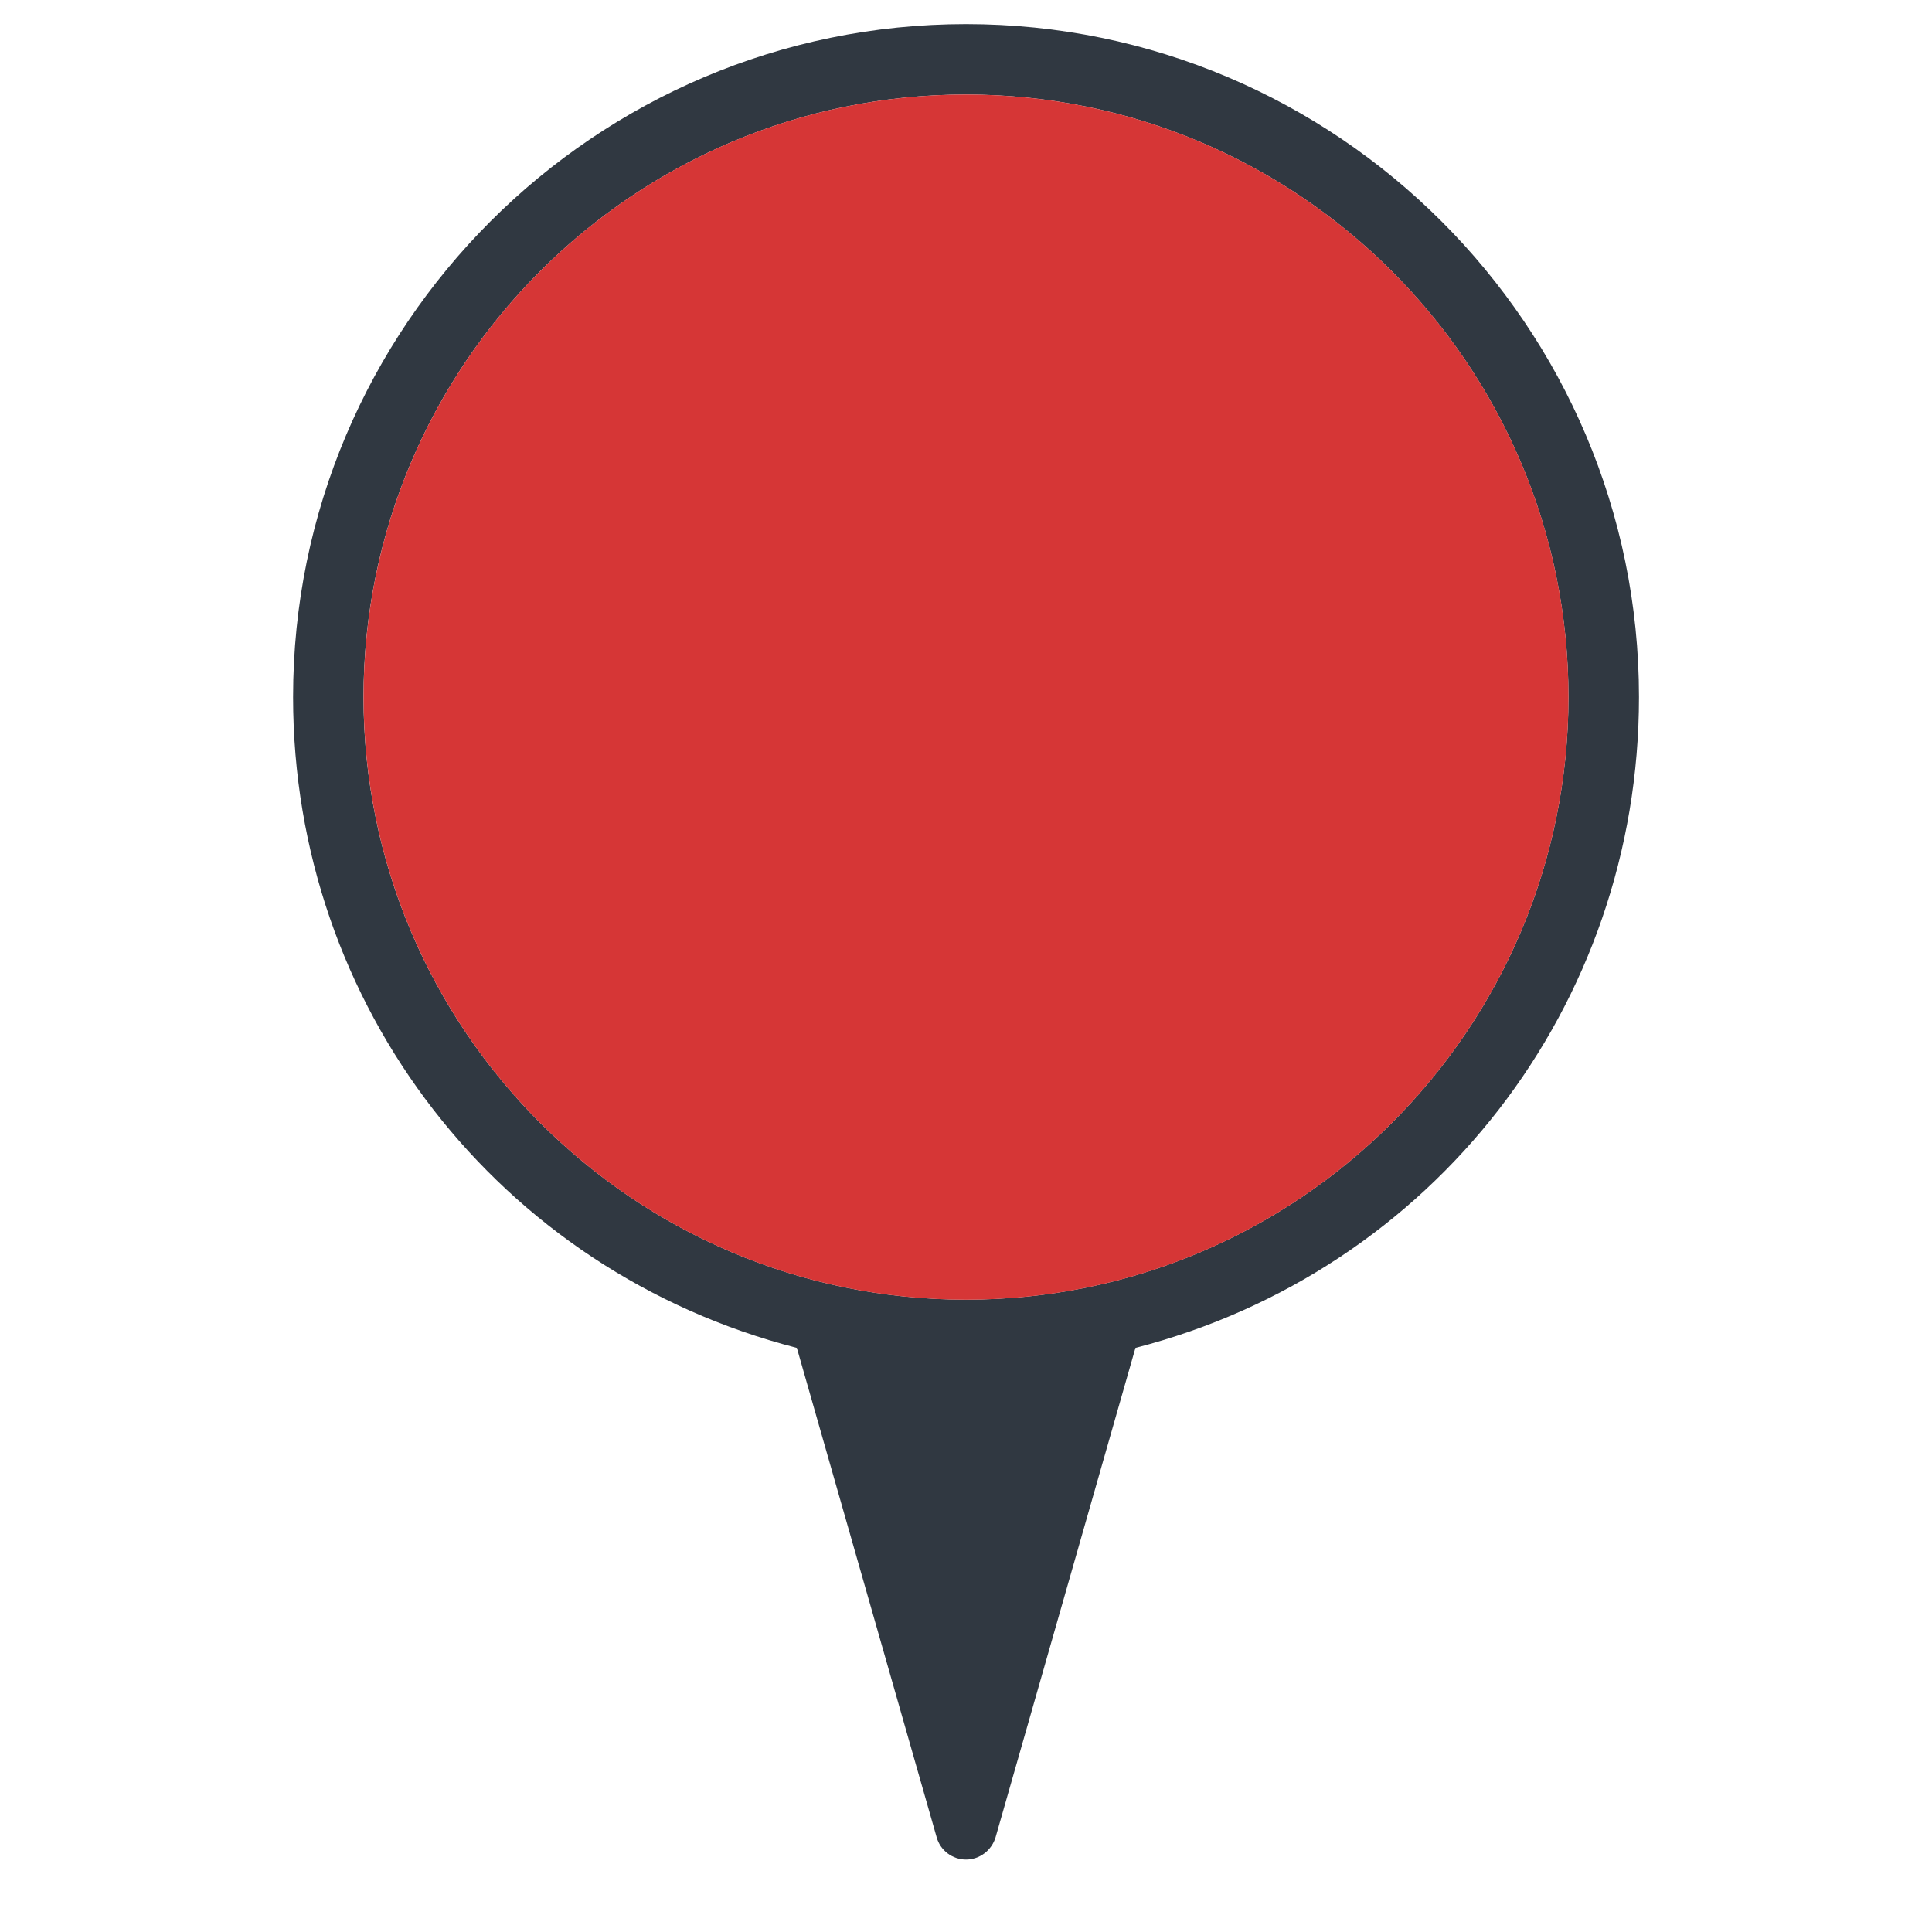
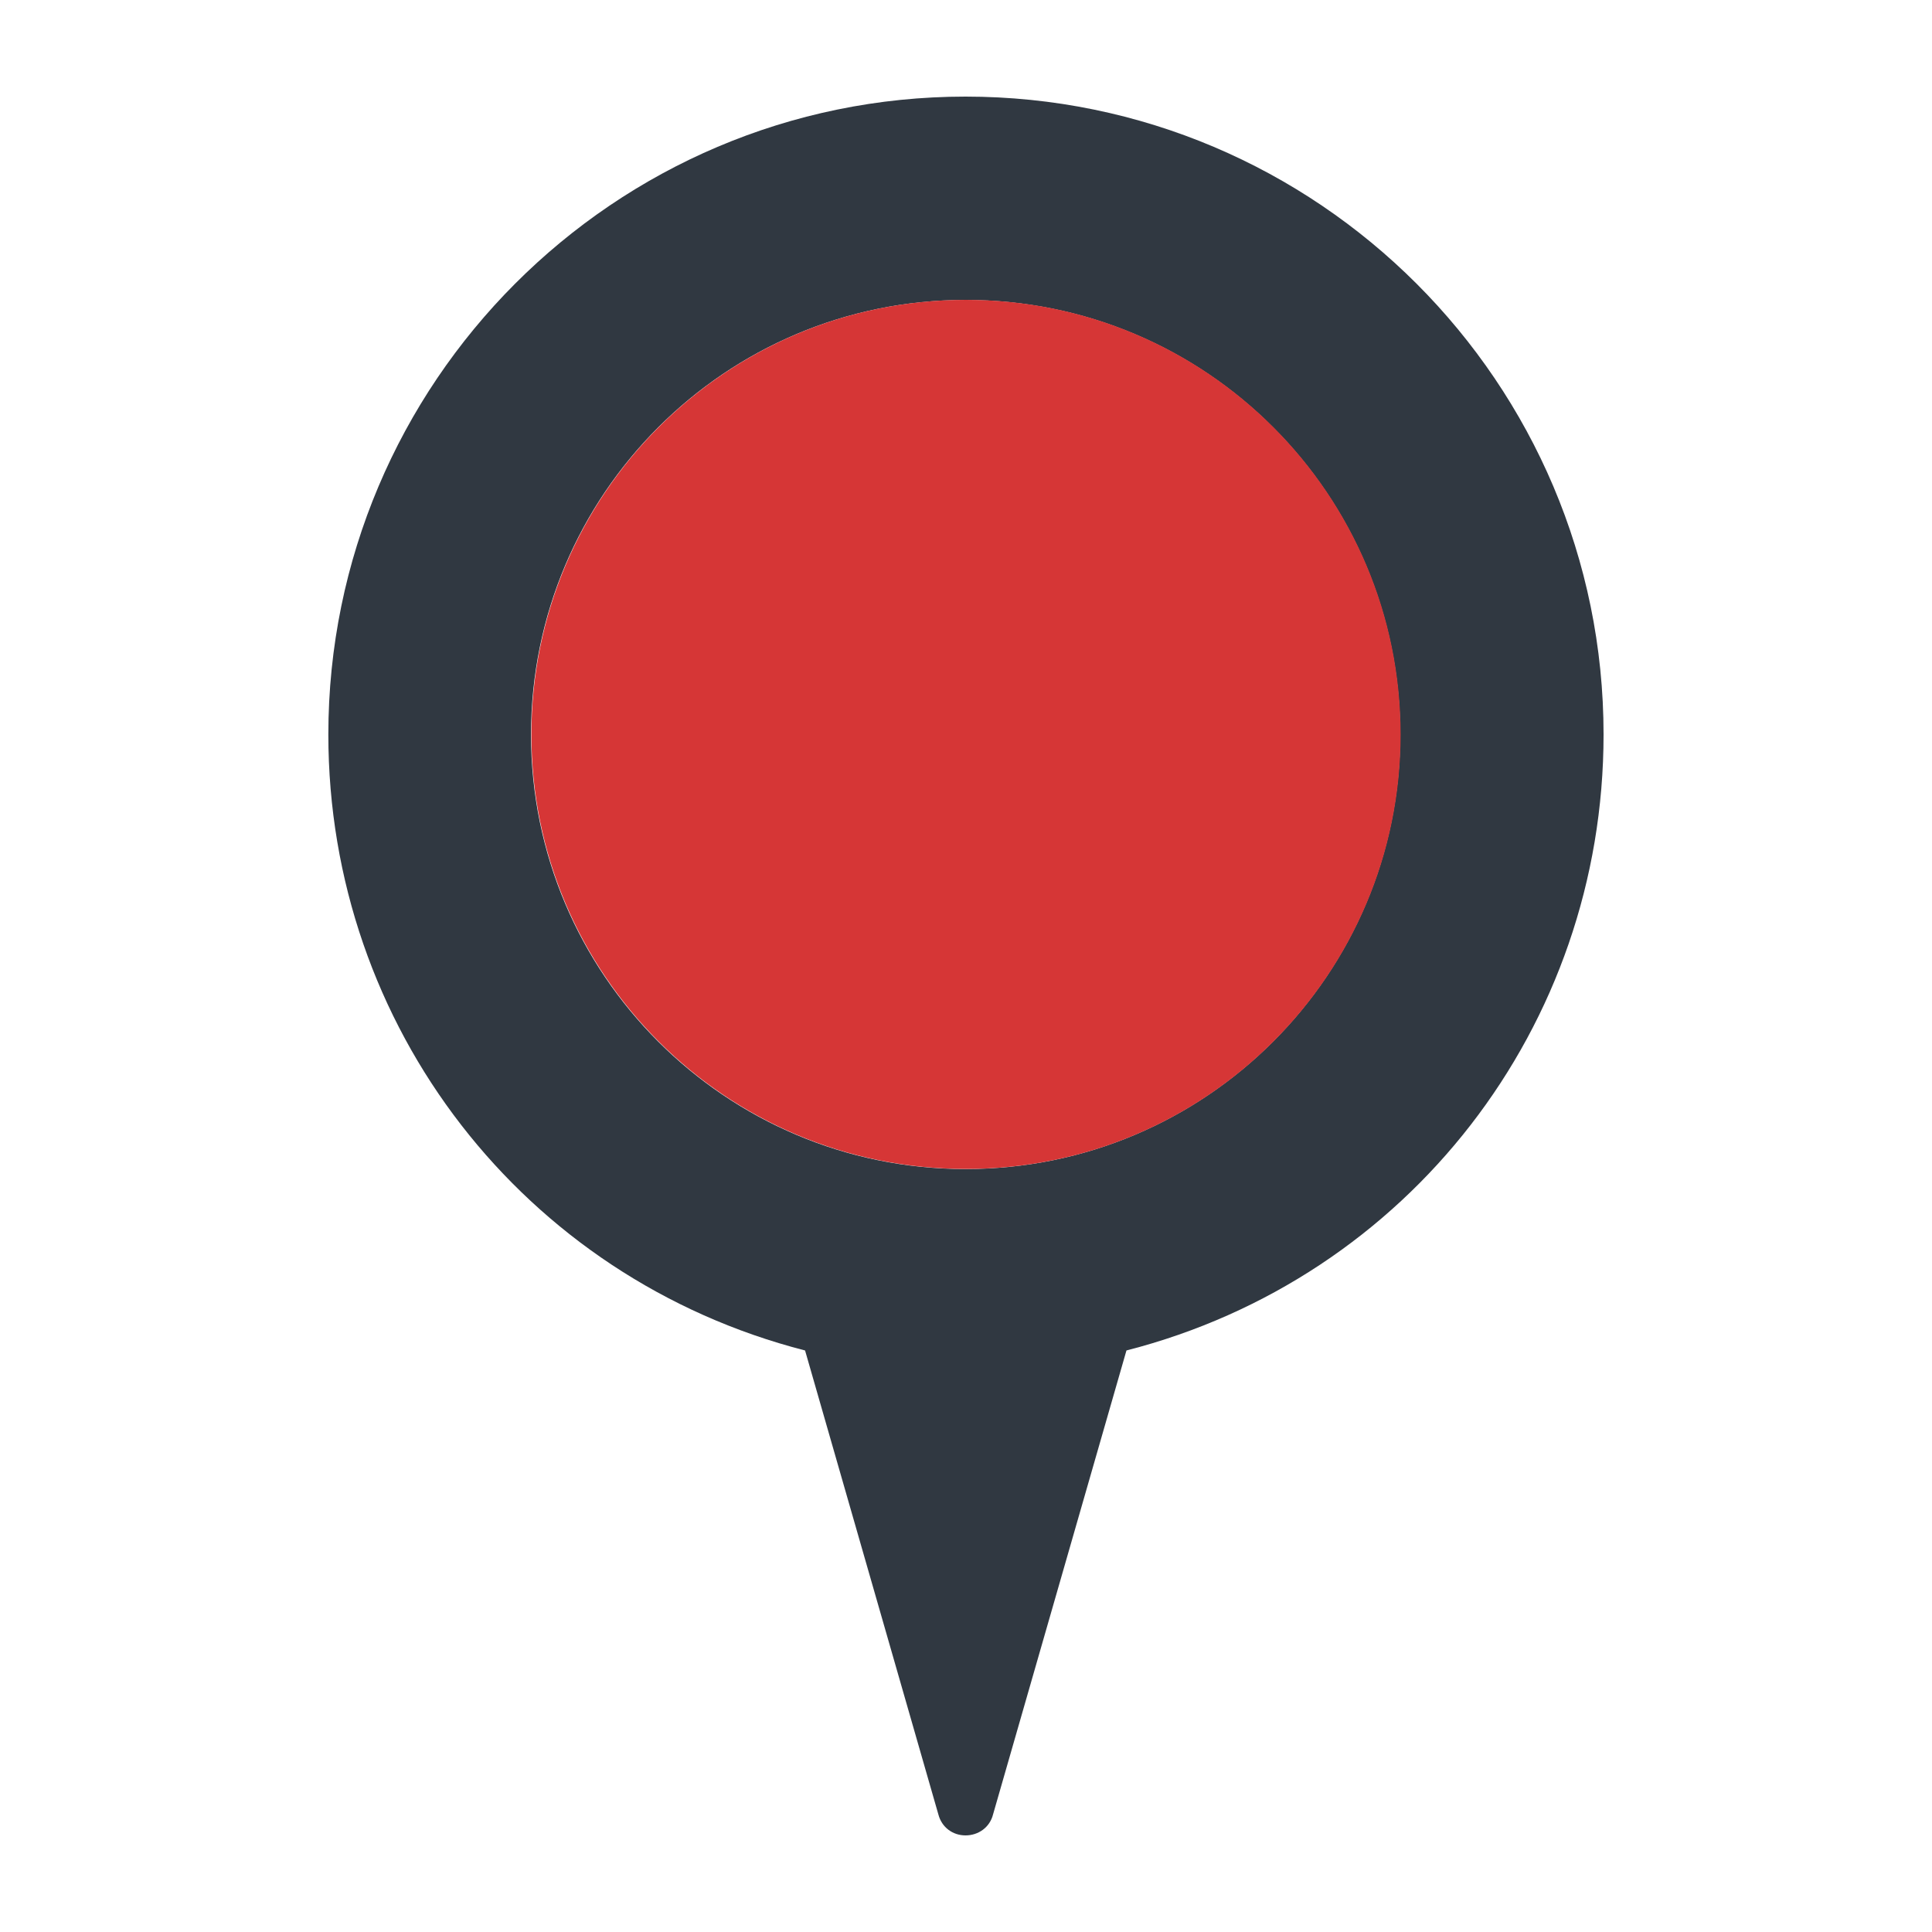
- <svg xmlns="http://www.w3.org/2000/svg" version="1.1" id="Layer_1" x="0px" y="0px" width="40px" height="40px" viewBox="0 0 40 40" enable-background="new 0 0 40 40" xml:space="preserve">
-   <switch>
-     <g>
-       <path fill="#303841" d="M20,0.499c-7.682,0-13.932,6.25-13.932,13.932c0,6.397,4.266,11.888,10.43,13.476l2.895,10.133    c0.075,0.27,0.325,0.46,0.607,0.46c0.282,0,0.53-0.19,0.612-0.46l2.896-10.133c6.158-1.588,10.425-7.078,10.425-13.476    C33.933,6.749,27.681,0.499,20,0.499z M20,26.908c-6.879,0-12.474-5.6-12.474-12.478C7.526,7.552,13.121,1.957,20,1.957    s12.473,5.595,12.473,12.474C32.474,21.309,26.88,26.908,20,26.908z" />
-       <path fill="#d63636" d="M32.474,14.431c0,6.878-5.594,12.478-12.473,12.478s-12.474-5.6-12.474-12.478    C7.526,7.552,13.121,1.957,20,1.957S32.474,7.552,32.474,14.431z" />
-     </g>
-   </switch>
+ <svg xmlns="http://www.w3.org/2000/svg" version="1.1" id="Layer_1" x="0px" y="0px" width="20px" height="20px" viewBox="0 0 20 20" enable-background="new 0 0 20 20" xml:space="preserve">
+   <g>
+     <path fill="#303841" d="M9.995,1C6.356,1,3.399,3.963,3.399,7.604c0,3.022,2.021,5.628,4.935,6.376l1.38,4.803   C9.749,18.918,9.864,19,9.995,19c0.132,0,0.251-0.082,0.285-0.217l1.381-4.803c2.918-0.748,4.939-3.354,4.939-6.376   C16.601,3.963,13.638,1,9.995,1z M9.995,12.102c-2.484,0-4.498-2.018-4.498-4.497c0-2.485,2.014-4.5,4.498-4.5   c2.488,0,4.5,2.015,4.5,4.5C14.495,10.084,12.483,12.102,9.995,12.102z" />
+     <path fill="#d63636" d="M14.499,7.604c0,2.479-2.012,4.497-4.5,4.497c-2.484,0-4.498-2.018-4.498-4.497   c0-2.485,2.014-4.5,4.498-4.5C12.487,3.104,14.499,5.119,14.499,7.604z" />
+   </g>
</svg>
